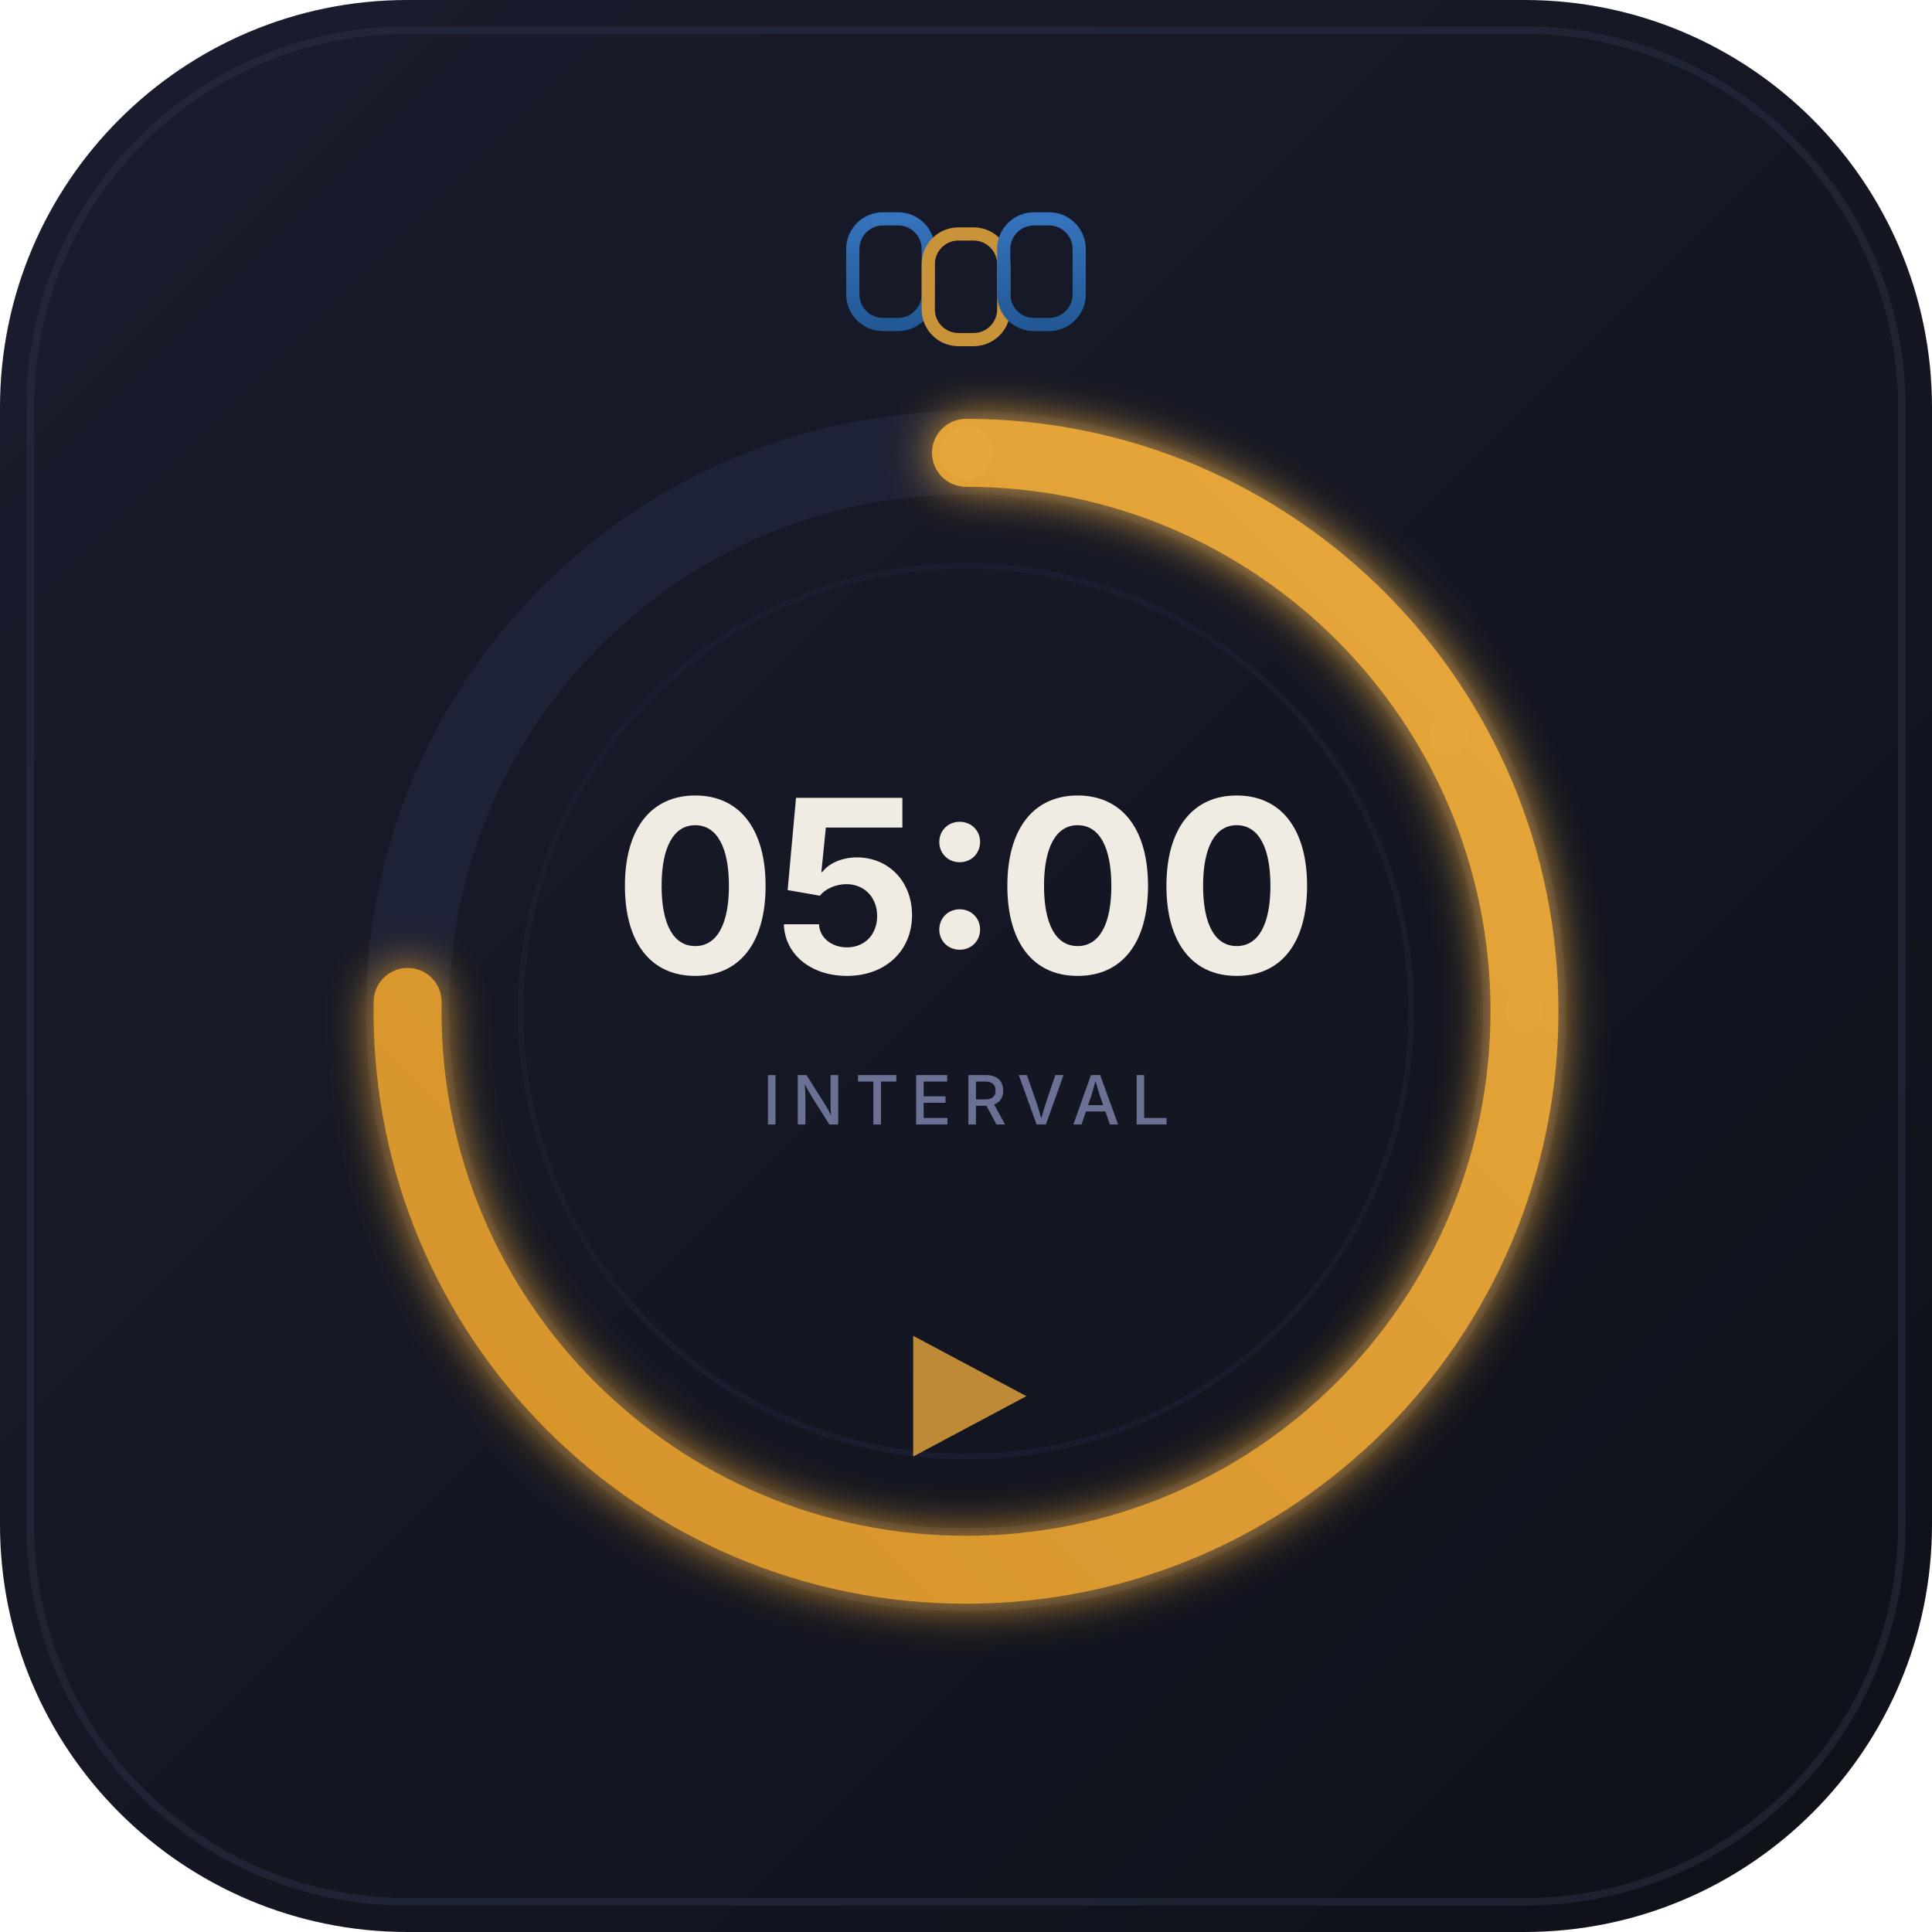
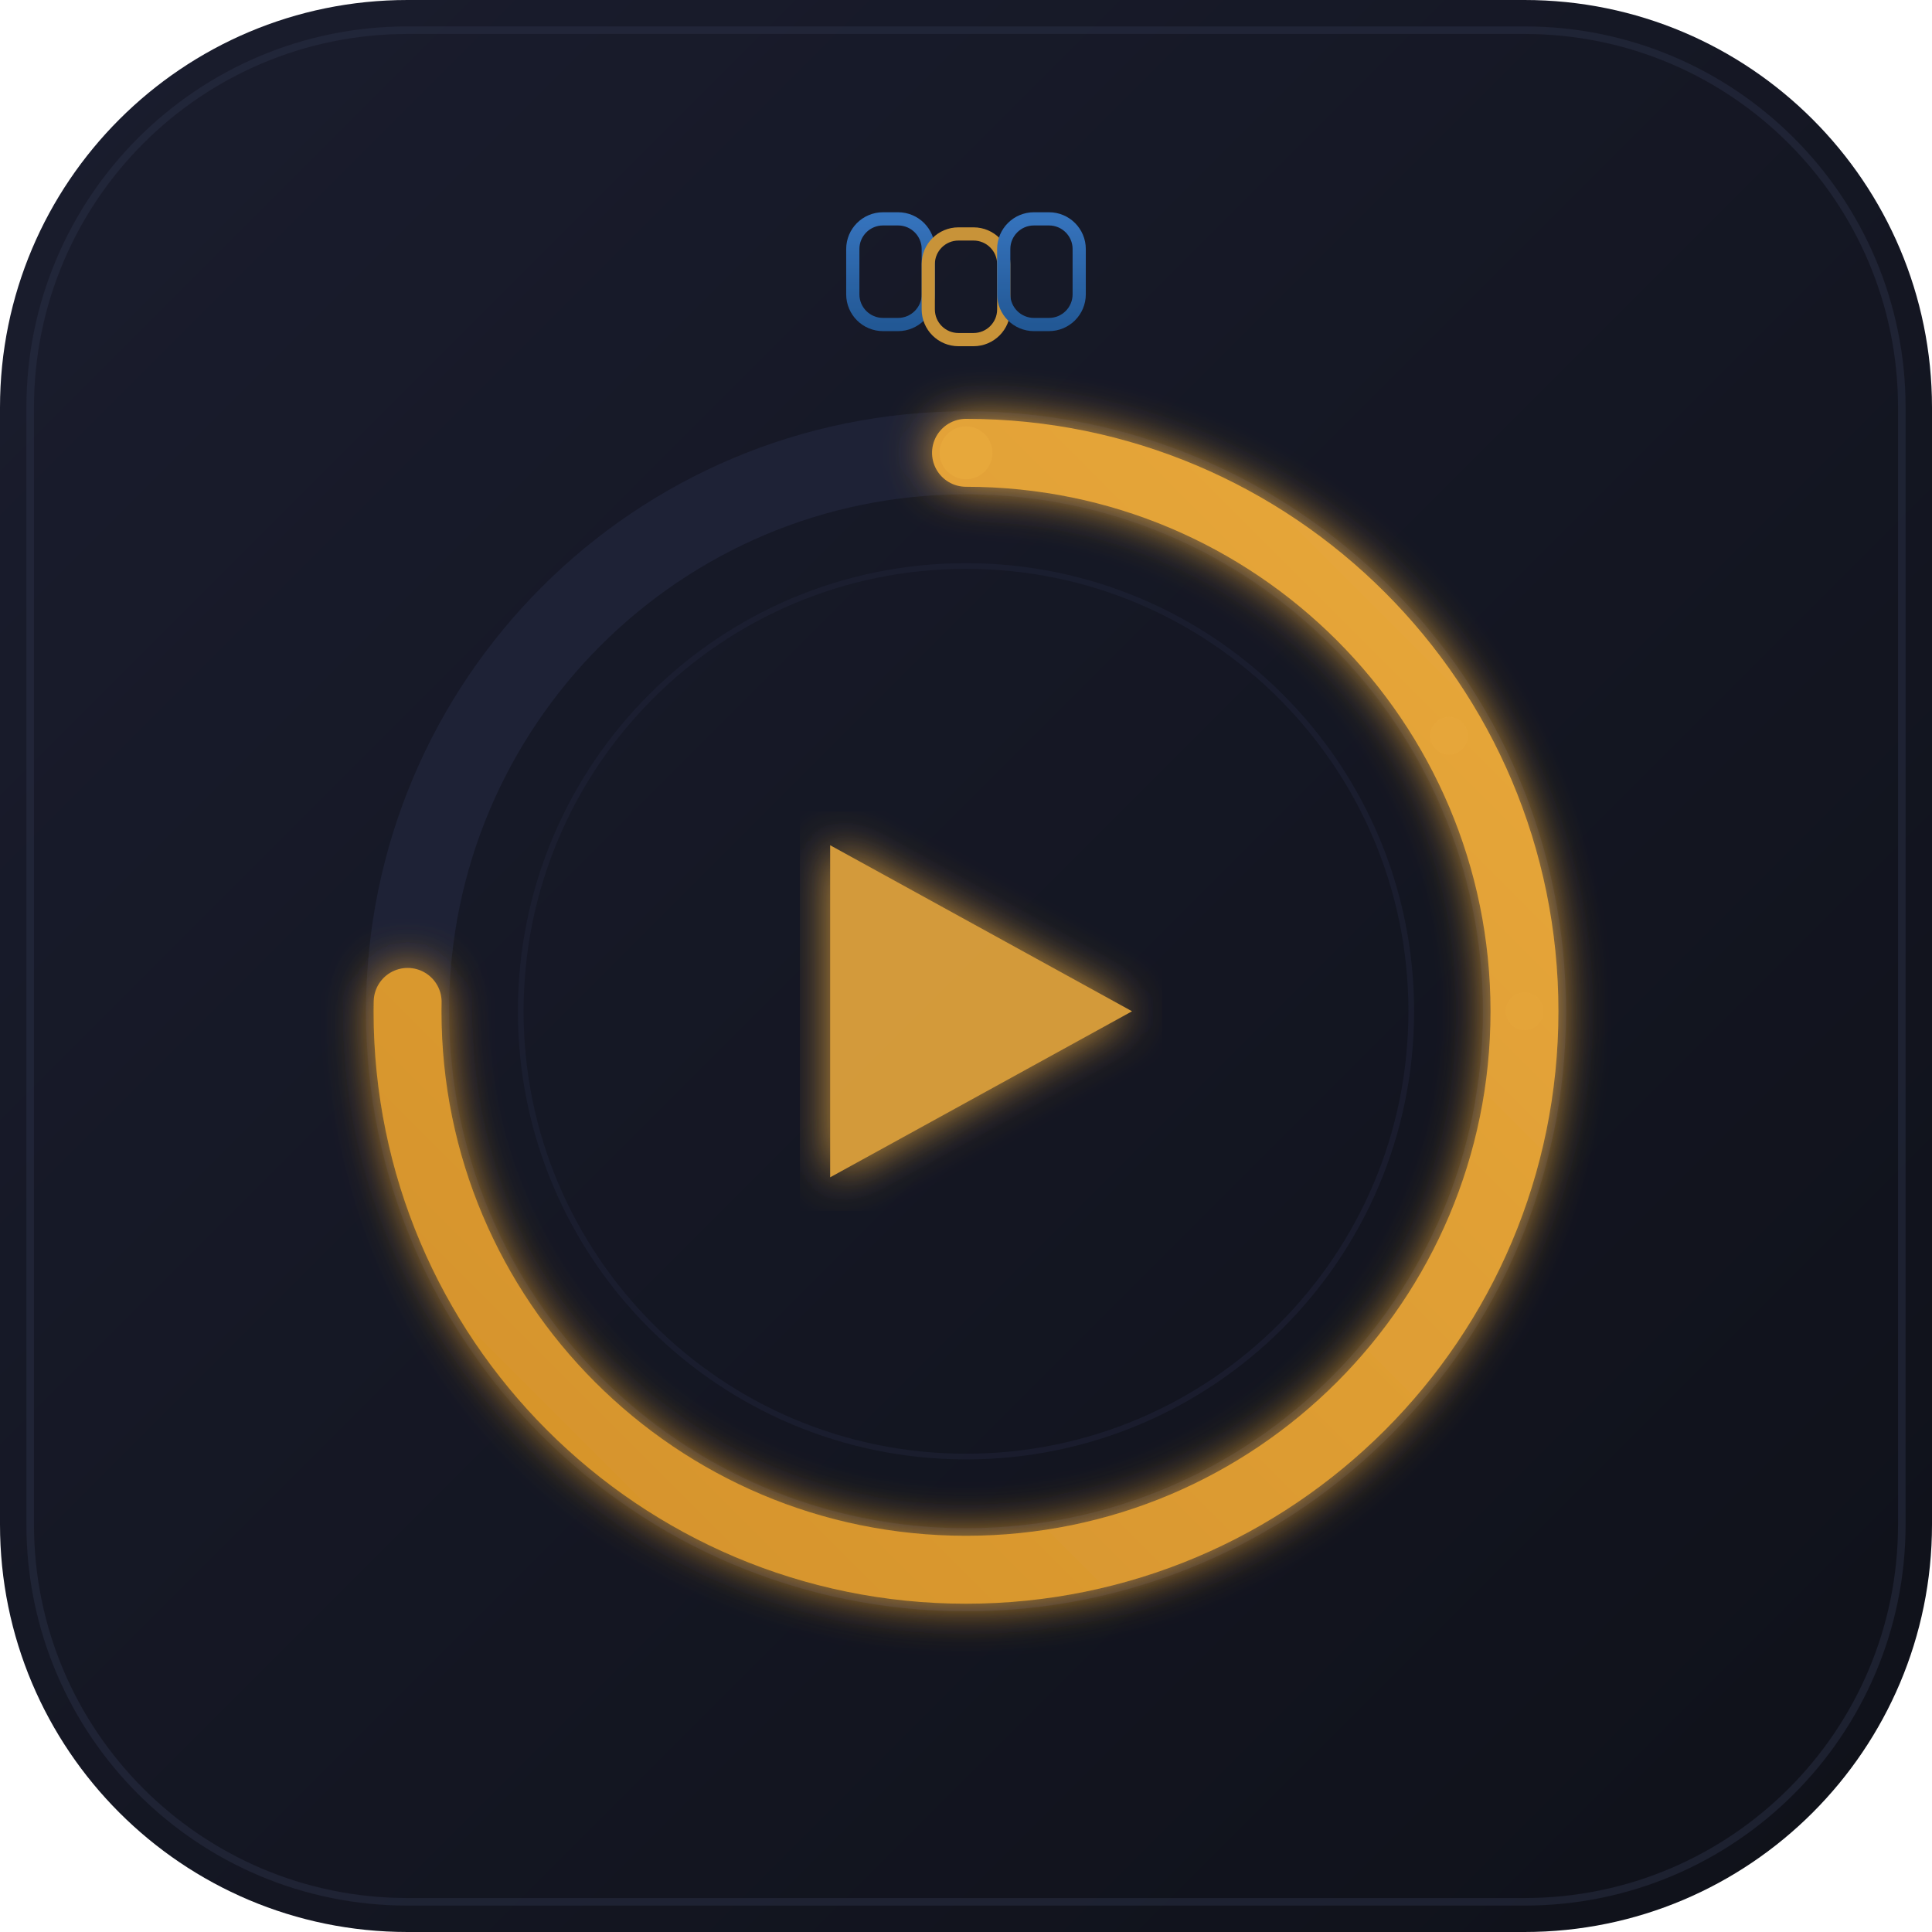
<svg xmlns="http://www.w3.org/2000/svg" viewBox="0 0 512 512">
  <defs>
    <linearGradient id="bg" x1="0" y1="0" x2="1" y2="1">
      <stop offset="0%" stop-color="#1a1d2e" />
      <stop offset="100%" stop-color="#0f1119" />
    </linearGradient>
    <linearGradient id="ring" x1="0" y1="0" x2="1" y2="1">
      <stop offset="0%" stop-color="#d4922a" />
      <stop offset="100%" stop-color="#e8a83c" />
    </linearGradient>
    <linearGradient id="accent" x1="0" y1="0" x2="0" y2="1">
      <stop offset="0%" stop-color="#3b82d6" />
      <stop offset="100%" stop-color="#2563a8" />
    </linearGradient>
    <filter id="glow">
      <feGaussianBlur stdDeviation="6" result="blur" />
      <feMerge>
        <feMergeNode in="blur" />
        <feMergeNode in="SourceGraphic" />
      </feMerge>
    </filter>
  </defs>
  <rect width="512" height="512" rx="108" fill="url(#bg)" />
  <rect x="8" y="8" width="496" height="496" rx="100" fill="none" stroke="#2a2f45" stroke-width="2" opacity="0.5" />
  <circle cx="256" cy="268" r="148" fill="none" stroke="#1e2236" stroke-width="22" />
  <circle cx="256" cy="268" r="148" fill="none" stroke="url(#ring)" stroke-width="18" stroke-linecap="round" stroke-dasharray="930" stroke-dashoffset="230" transform="rotate(-90 256 268)" filter="url(#glow)" />
  <circle cx="256" cy="120" r="7" fill="#e8a83c" opacity="0.9" />
  <circle cx="384" cy="195" r="5" fill="#e8a83c" opacity="0.5" />
  <circle cx="404" cy="268" r="5" fill="#e8a83c" opacity="0.3" />
  <circle cx="256" cy="268" r="118" fill="none" stroke="#1e2236" stroke-width="1.5" opacity="0.6" />
-   <text x="256" y="258" text-anchor="middle" font-family="system-ui, -apple-system, sans-serif" font-weight="700" font-size="64" fill="#f0ece4" letter-spacing="-1">05:00</text>
-   <text x="256" y="298" text-anchor="middle" font-family="system-ui, -apple-system, sans-serif" font-weight="500" font-size="18" fill="#6b7194" letter-spacing="3">INTERVAL</text>
  <g transform="translate(256, 72)" opacity="0.85">
    <rect x="-30" y="-14" width="20" height="28" rx="8" fill="none" stroke="url(#accent)" stroke-width="3.5" />
    <rect x="-10" y="-10" width="20" height="28" rx="8" fill="none" stroke="#e8a83c" stroke-width="3.5" />
    <rect x="10" y="-14" width="20" height="28" rx="8" fill="none" stroke="url(#accent)" stroke-width="3.5" />
  </g>
-   <g transform="translate(256, 370)">
-     <polygon points="-14,-16 -14,16 16,0" fill="#e8a83c" opacity="0.8" />
+   <g transform="translate(256, 268)">
+     <polygon points="-36,-44 -36,44 44,0" fill="#e8a83c" opacity="0.9" filter="url(#glow)" />
  </g>
</svg>
